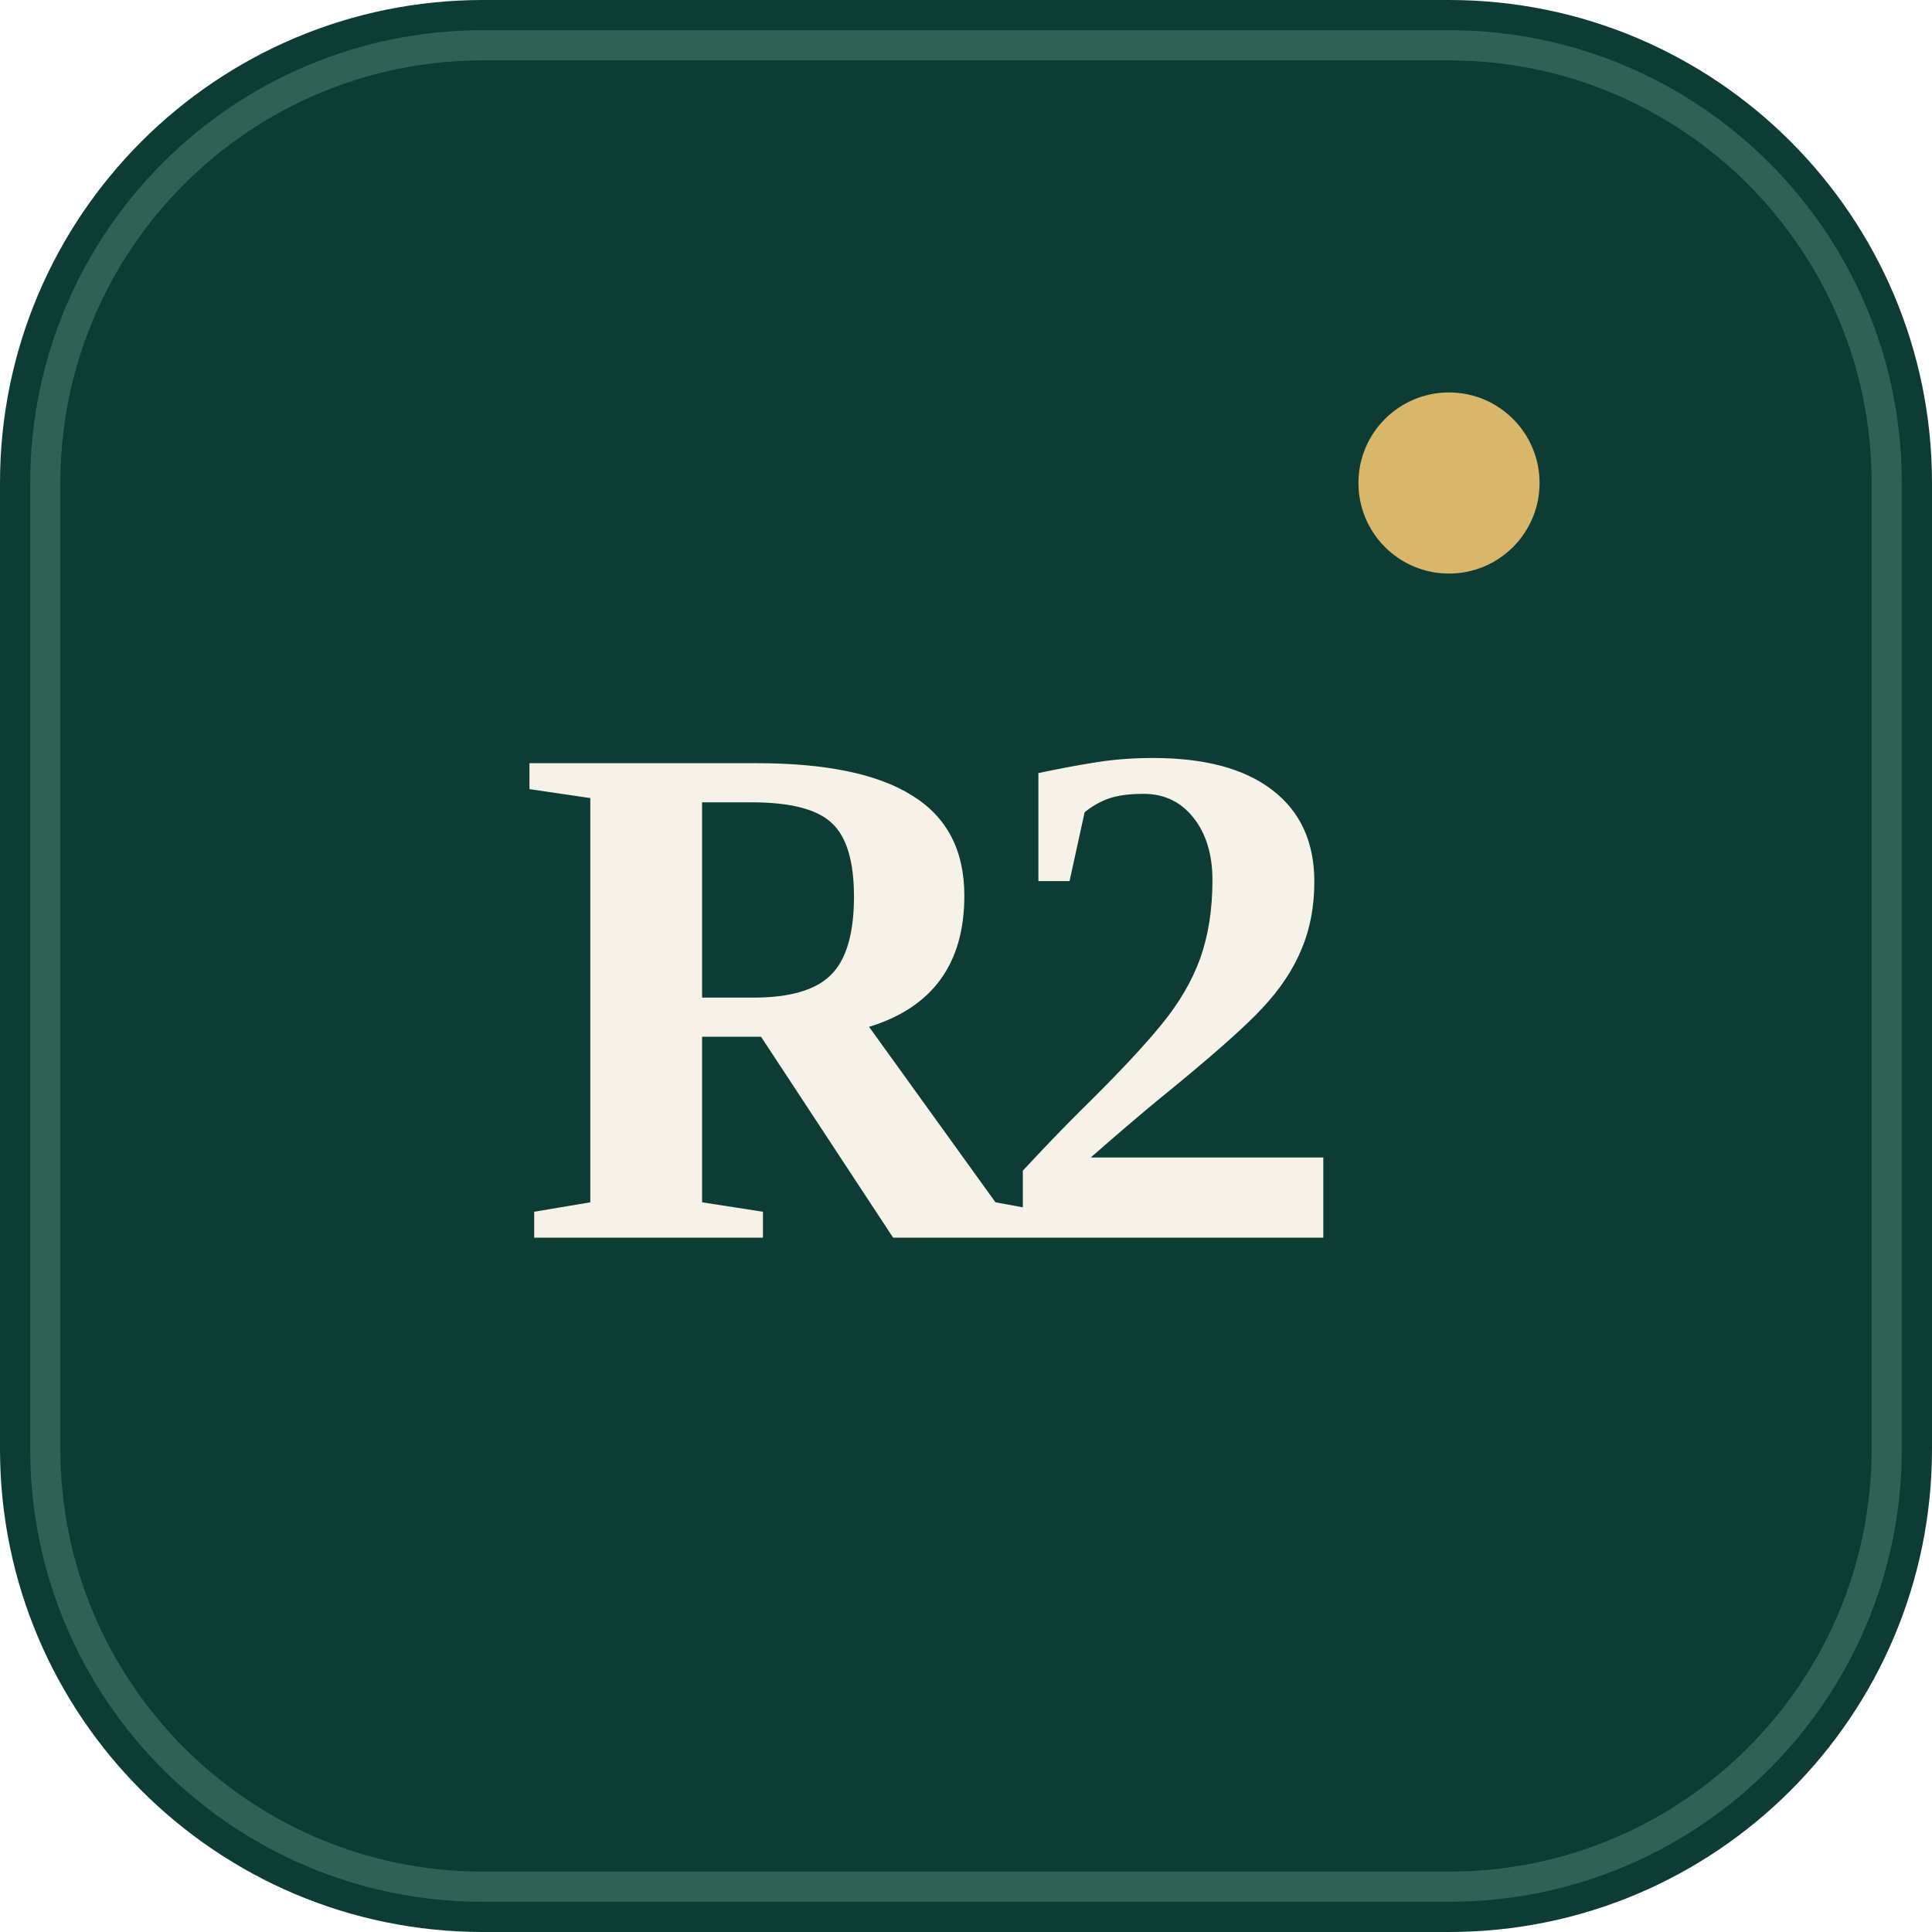
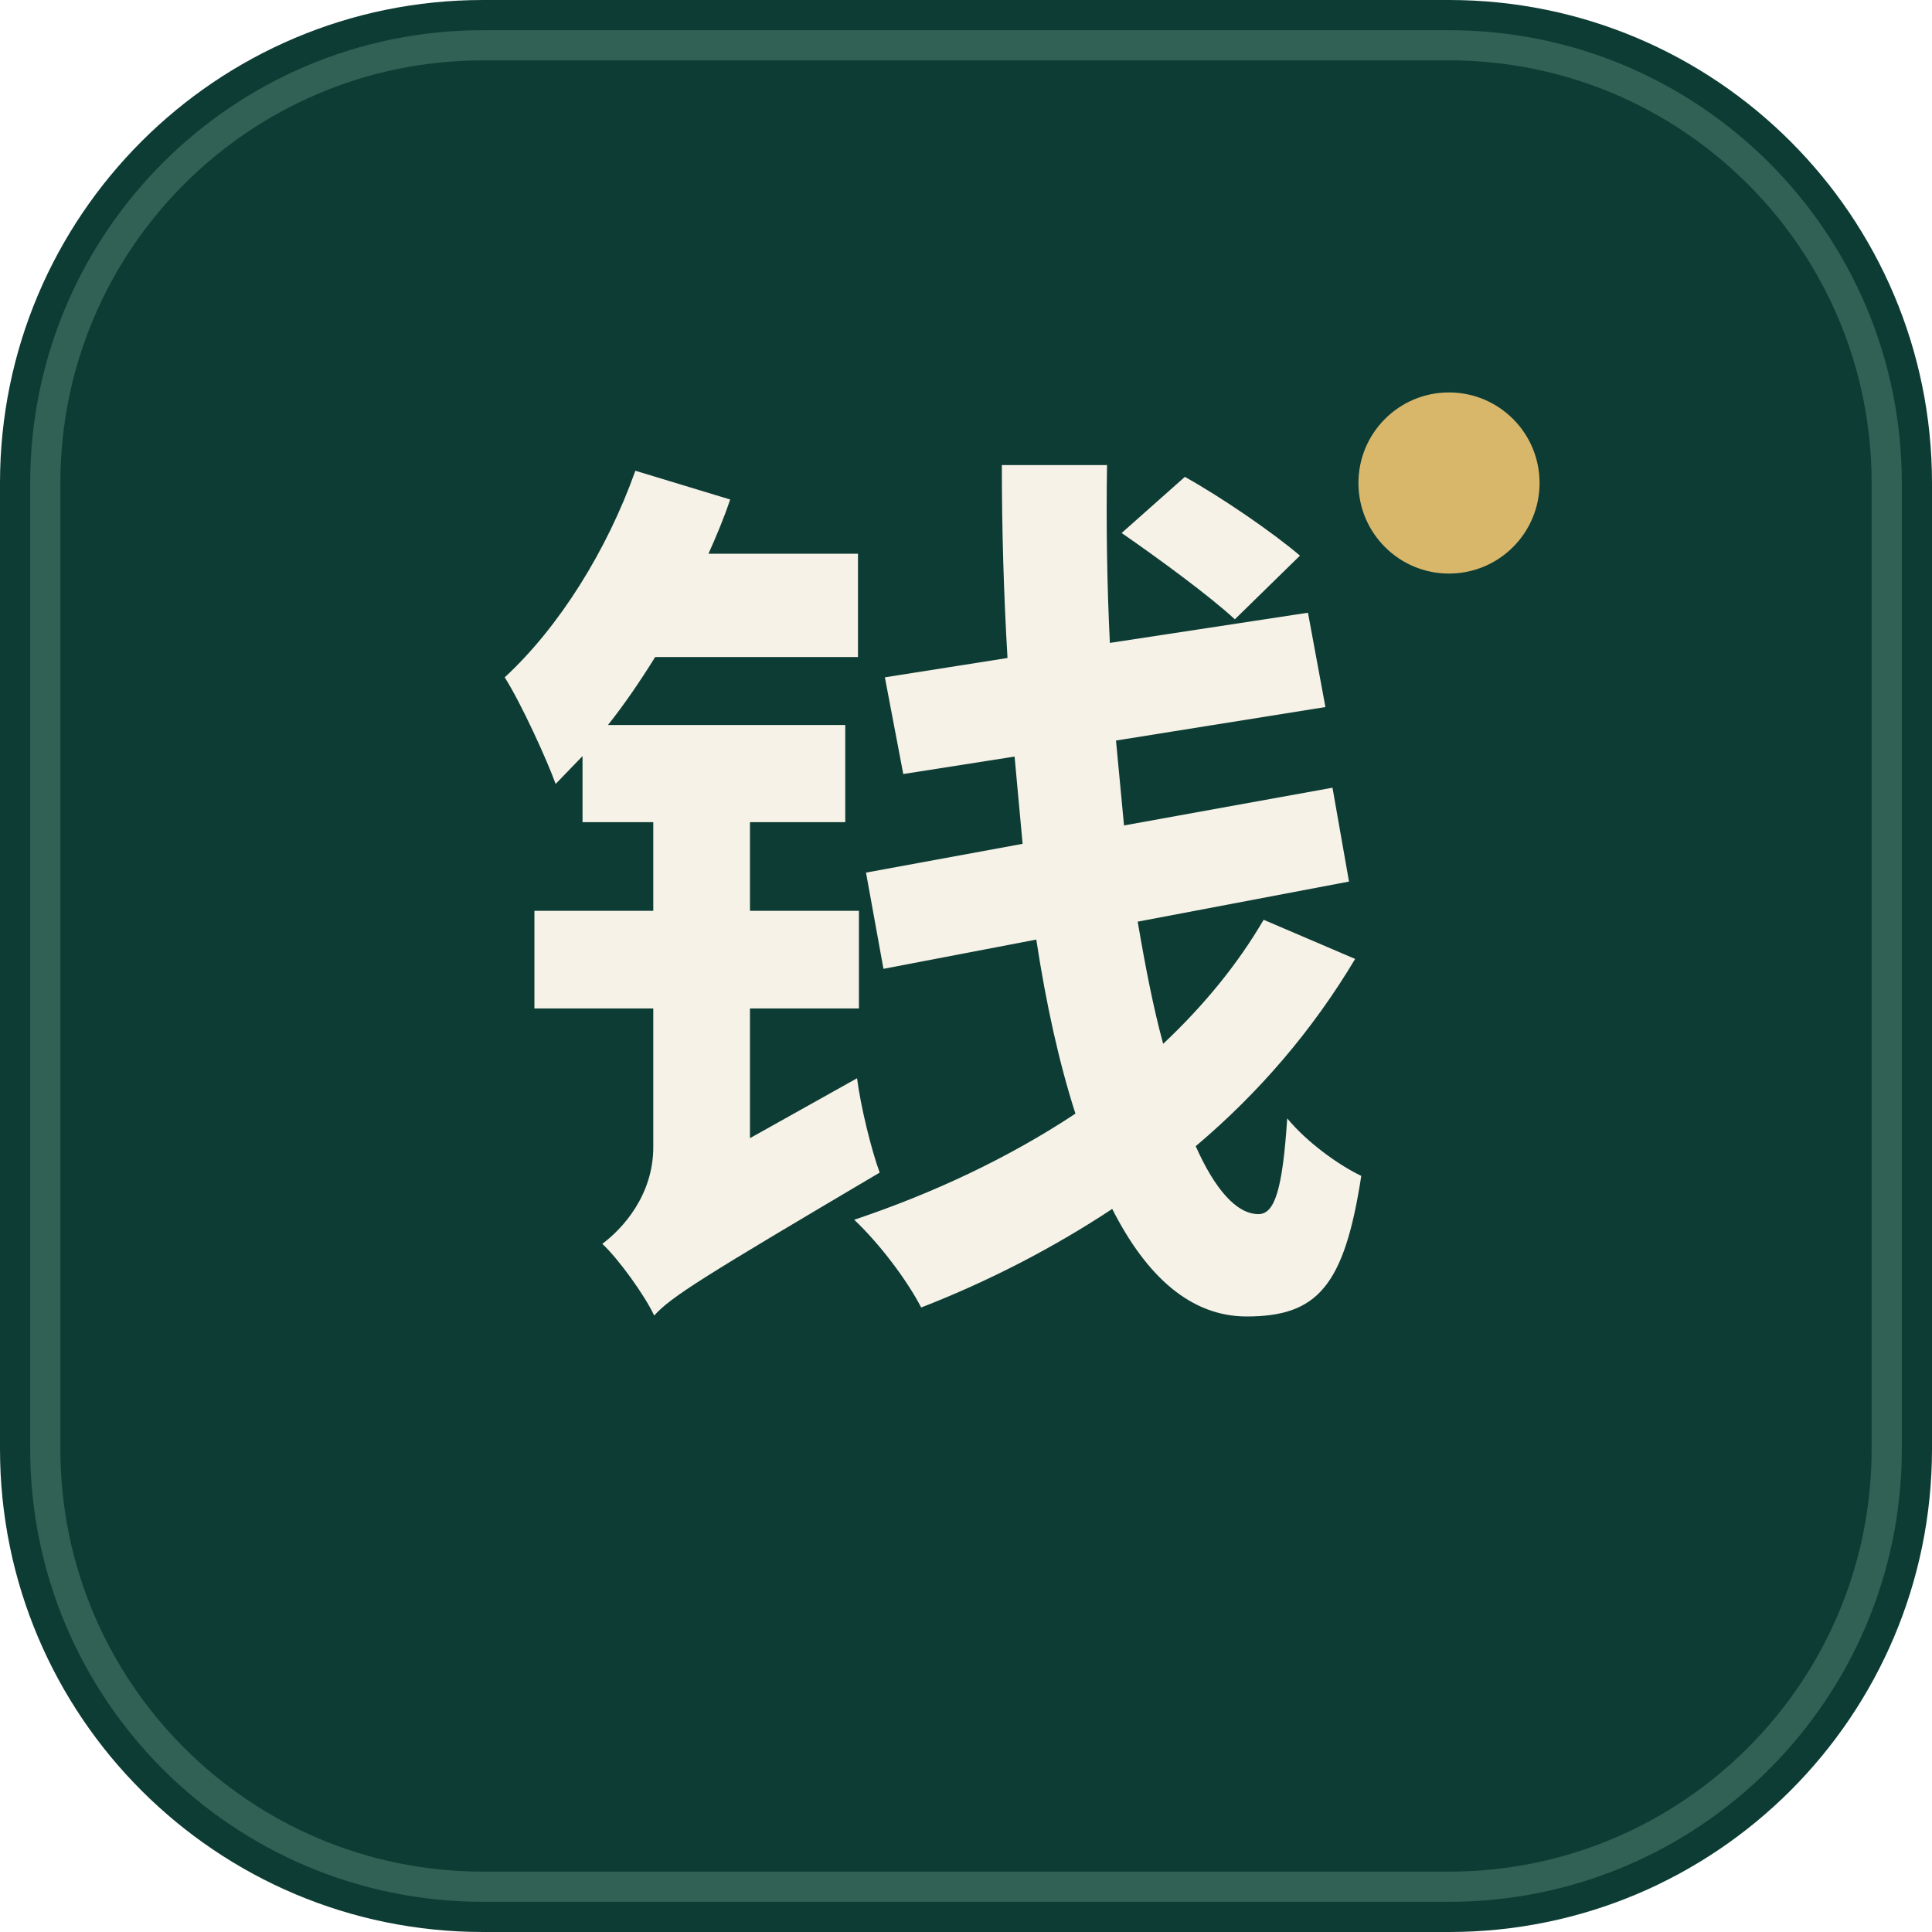
- <svg xmlns="http://www.w3.org/2000/svg" viewBox="0 0 64 64" role="img" aria-label="R2 收益账本">
+ <svg xmlns="http://www.w3.org/2000/svg" viewBox="0 0 64 64" role="img" aria-label="钱多多">
  <rect width="64" height="64" rx="16" fill="#0d3c34" />
  <rect x="1.5" y="1.5" width="61" height="61" rx="14.5" fill="none" stroke="#4d7f70" stroke-opacity=".55" />
  <circle cx="48" cy="16" r="3" fill="#d8b76b" />
-   <text x="31" y="41" fill="#f6f2e7" font-family="Georgia, 'Times New Roman', serif" font-size="24" font-weight="700" letter-spacing="-1.6" text-anchor="middle">R2</text>
+   <text x="31" y="41" fill="#f6f2e7" font-family="Georgia, 'Times New Roman', serif" font-size="30" font-weight="700" letter-spacing="-1.6" text-anchor="middle">钱</text>
</svg>
